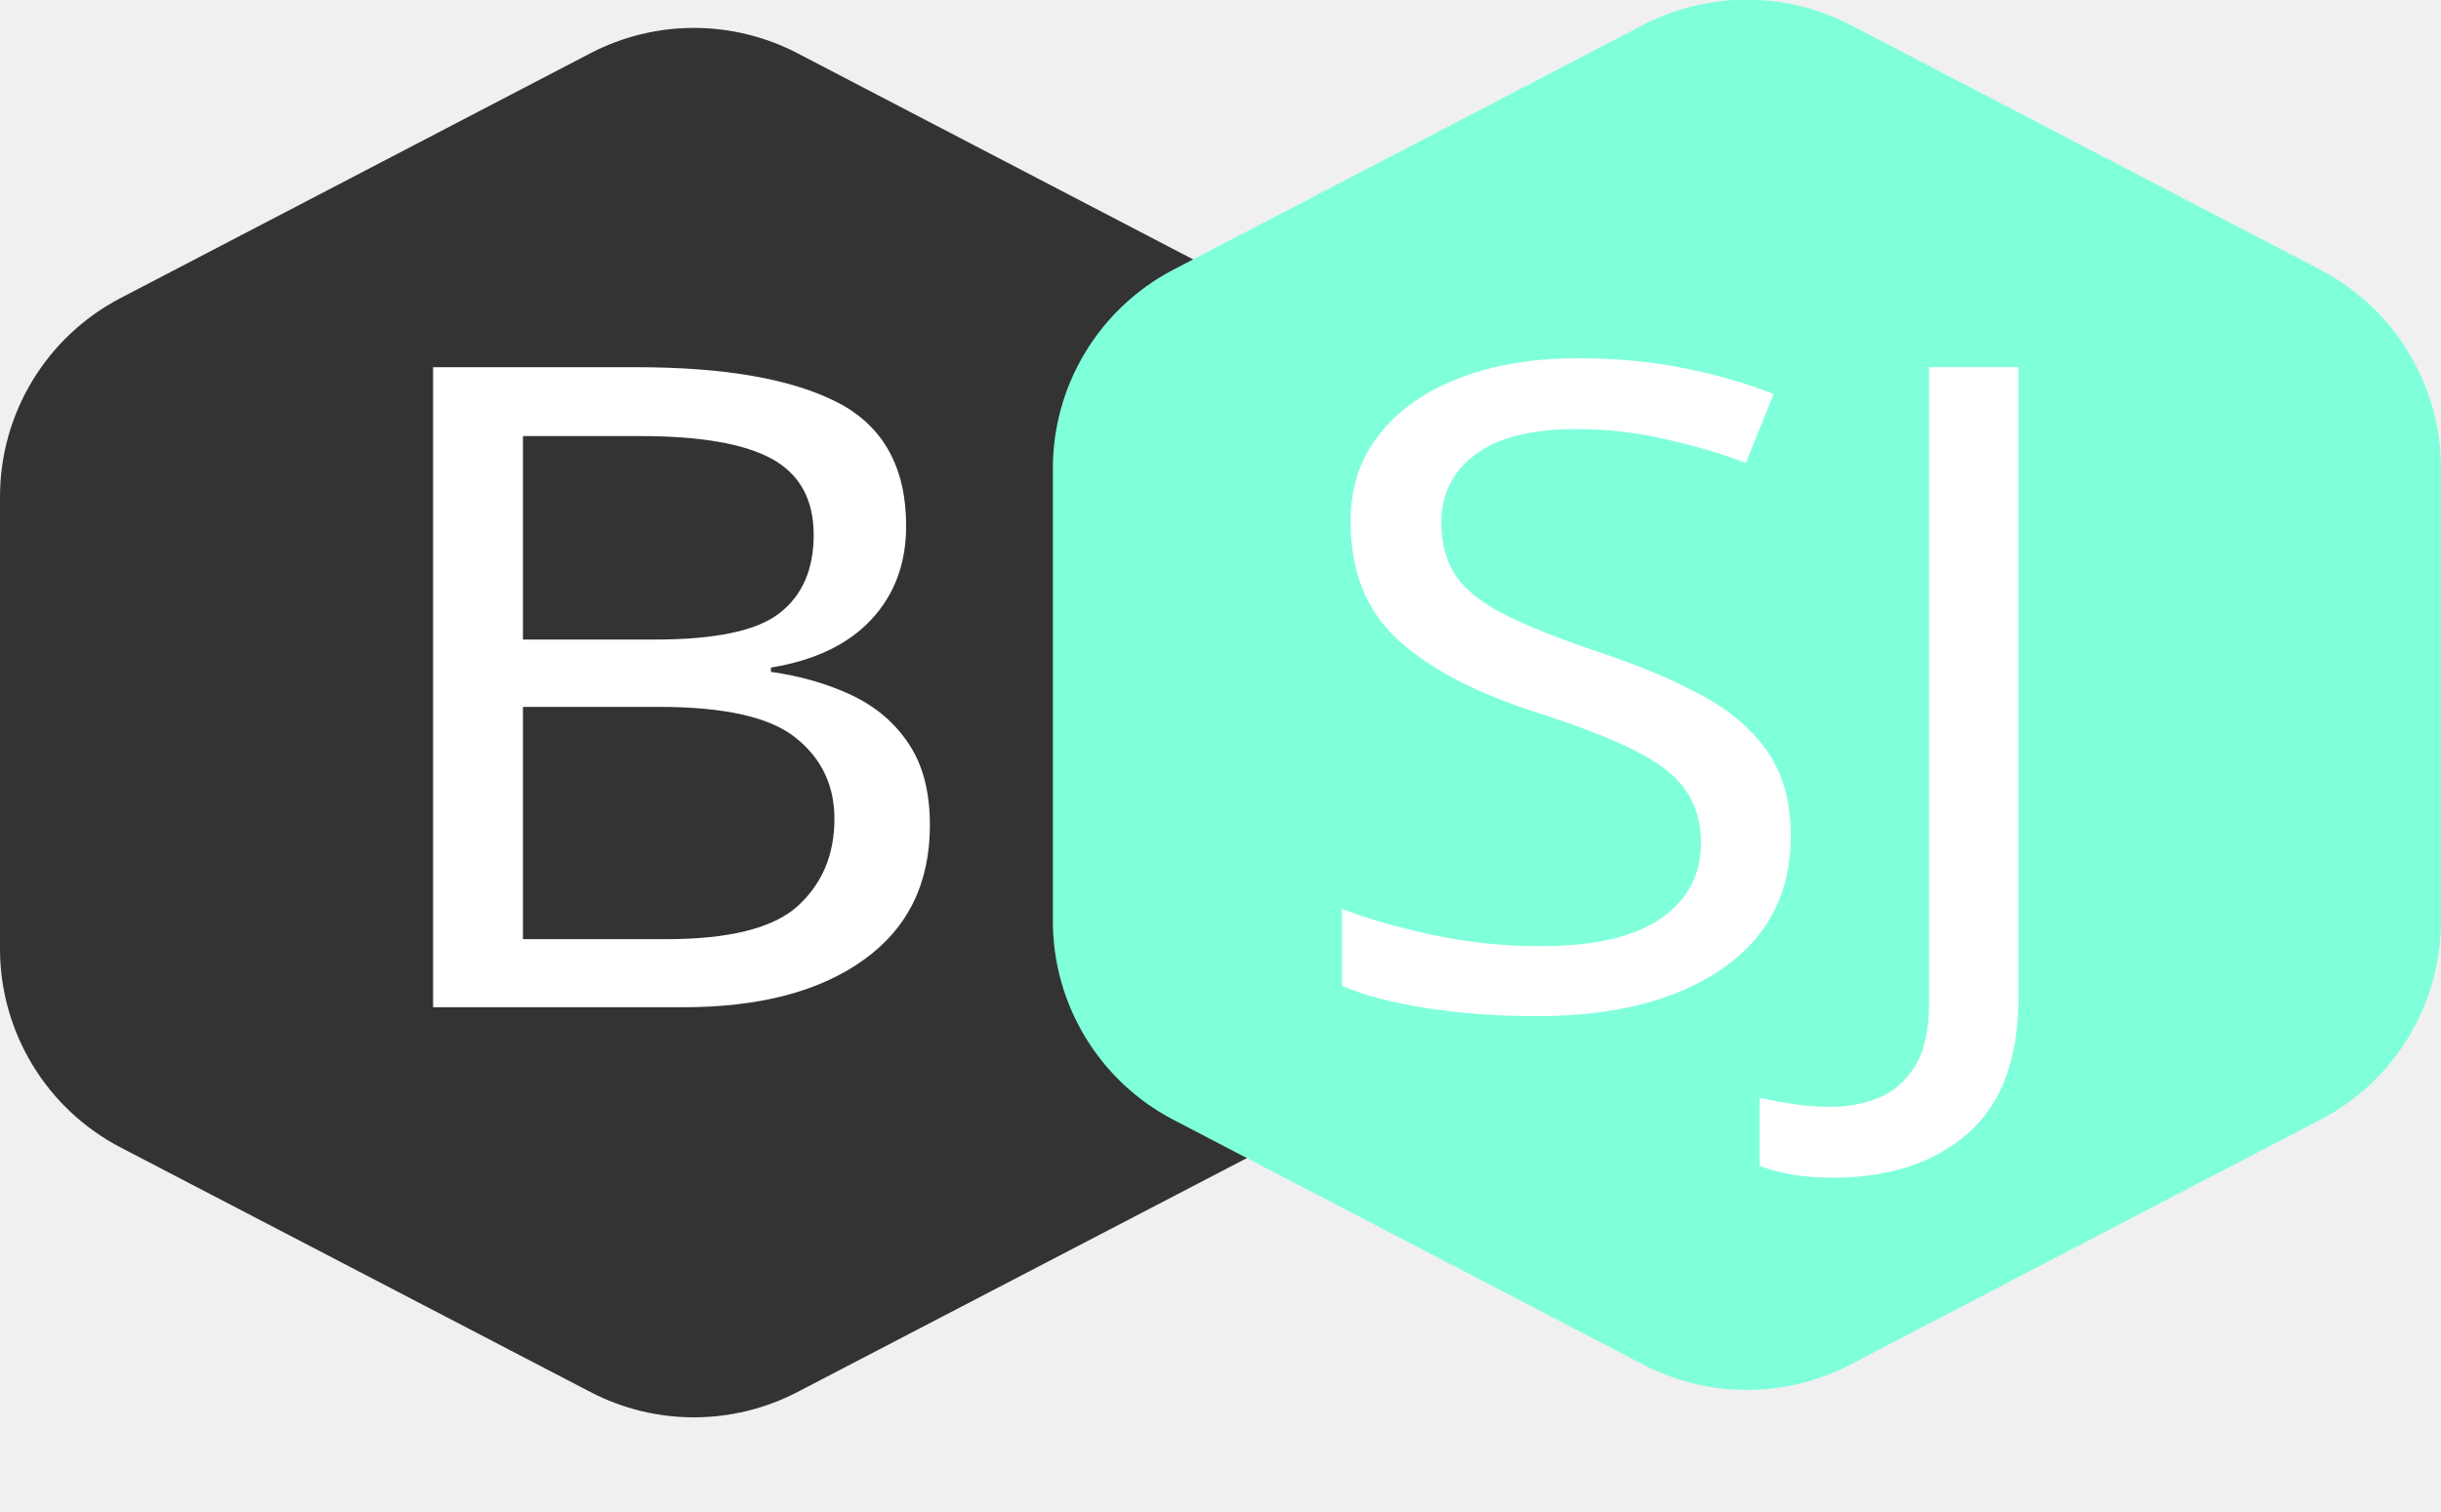
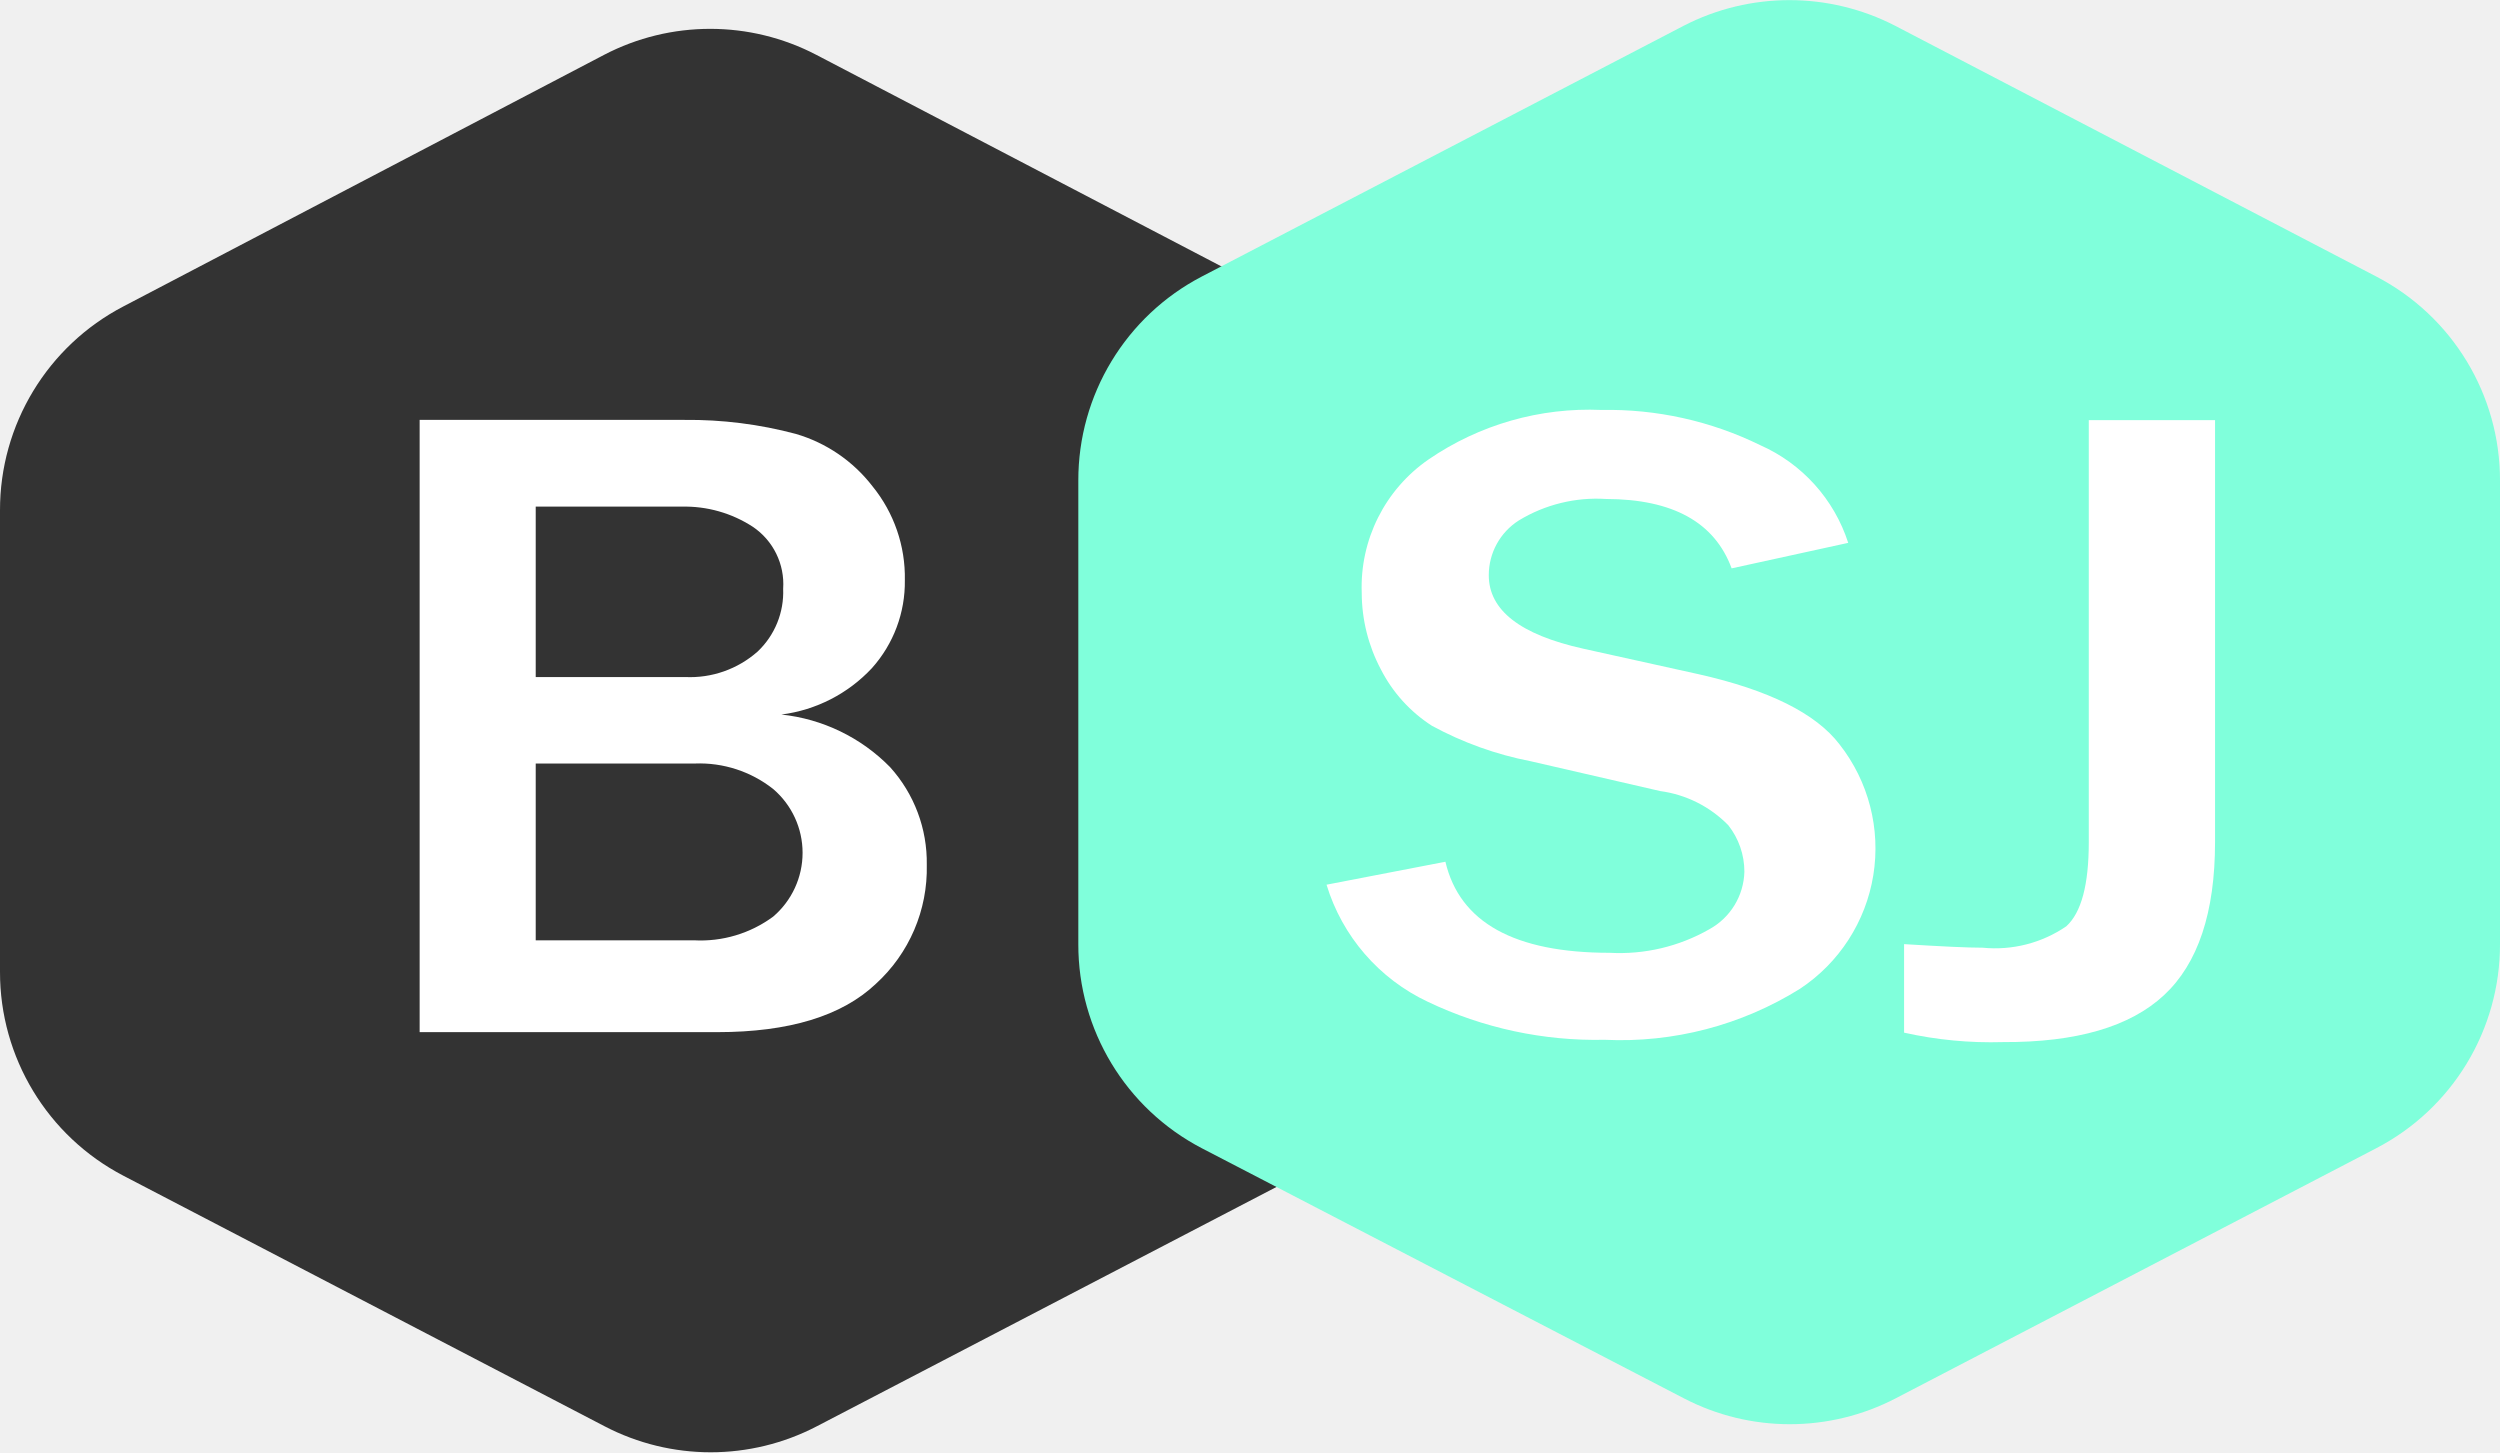
- <svg xmlns="http://www.w3.org/2000/svg" id="Layer_1" data-name="Layer 1" width="98" height="60.72" viewBox="0 0 98 60.72">
+ <svg xmlns="http://www.w3.org/2000/svg" id="Layer_1" data-name="Layer 1" width="98" height="56.93" viewBox="0 0 98 56.93">
  <defs>
-     <style>.cls-1{fill:#333;}.cls-2{fill:#80ffdb;}.cls-3{font-size:36px;fill:#fff;font-family:FranklinGothic-Medium, Franklin Gothic Medium;font-weight:500;}</style>
+     <style>.cls-1{fill:#333;}.cls-2{fill:#80ffdb;}.cls-3{isolation:isolate;}.cls-4{fill:#fff;}</style>
  </defs>
-   <path class="cls-1" d="M84.37,254v18.11a9,9,0,0,0,4.84,8l18.86,9.82a9,9,0,0,0,8.32,0l18.86-9.82a9,9,0,0,0,4.84-8V254a9,9,0,0,0-4.84-8l-18.86-9.83a9,9,0,0,0-8.32,0L89.21,246A9,9,0,0,0,84.37,254Z" transform="translate(-84.37 -234.03)" />
-   <path class="cls-2" d="M126.64,252.86V271a9,9,0,0,0,4.84,8l18.86,9.83a9,9,0,0,0,8.32,0L177.52,279a9,9,0,0,0,4.85-8V252.86a9,9,0,0,0-4.85-8l-18.86-9.83a9.05,9.05,0,0,0-8.32,0l-18.86,9.83A9,9,0,0,0,126.64,252.86Z" transform="translate(-84.37 -234.03)" />
-   <text class="cls-3" transform="translate(13.52 40.45) scale(1.11 1)">B</text>
-   <text x="-84.37" y="-234.03" />
-   <text class="cls-3" transform="translate(51.83 40.45) scale(1.11 1)">SJ</text>
+   <path class="cls-1" d="M0,20V38.08a9,9,0,0,0,4.84,8L23.7,55.9a9,9,0,0,0,8.32,0l18.86-9.82a9,9,0,0,0,4.84-8V20a9,9,0,0,0-4.84-8L32,2.14a9,9,0,0,0-8.32,0L4.84,12A9,9,0,0,0,0,20Z" transform="translate(0 0.01)" />
+   <path class="cls-2" d="M42.27,18.83V37a9,9,0,0,0,4.84,8L66,54.8a9,9,0,0,0,8.32,0L93.15,45A9,9,0,0,0,98,37V18.83a9,9,0,0,0-4.85-8L74.29,1A9.05,9.05,0,0,0,66,1L47.11,10.83A9,9,0,0,0,42.27,18.83Z" transform="translate(0 0.01)" />
+   <g class="cls-3">
+     <path class="cls-4" d="M16.45,40.45v-24H26.83A16.3,16.3,0,0,1,31.2,17a5.88,5.88,0,0,1,3,2.05,5.66,5.66,0,0,1,1.27,3.68,5.06,5.06,0,0,1-1.29,3.45A5.87,5.87,0,0,1,30.63,28a7,7,0,0,1,4.26,2.06,5.58,5.58,0,0,1,1.44,3.83,6.12,6.12,0,0,1-2,4.67q-2,1.89-6.21,1.89ZM21,26.53h5.86a4,4,0,0,0,2.84-1,3.21,3.21,0,0,0,1-2.46,2.71,2.71,0,0,0-1.19-2.43,4.89,4.89,0,0,0-2.79-.79H21Zm0,10.32H27.2a4.79,4.79,0,0,0,3.11-.93,3.29,3.29,0,0,0,0-5,4.66,4.66,0,0,0-3.07-1H21Z" transform="translate(0 0.01)" />
+   </g>
+   <g class="cls-3">
+     <path class="cls-4" d="M52,34.67l4.66-.9q.84,3.57,6.44,3.57A7.09,7.09,0,0,0,67,36.42a2.65,2.65,0,0,0,1.38-2.26,2.94,2.94,0,0,0-.63-1.82A4.59,4.59,0,0,0,65.08,31L60,29.83a13.48,13.48,0,0,1-3.87-1.39,5.72,5.72,0,0,1-2-2.21,6.42,6.42,0,0,1-.75-3A6.08,6.08,0,0,1,56,18a11.13,11.13,0,0,1,6.78-1.94A13.55,13.55,0,0,1,69,17.44a6.3,6.3,0,0,1,3.45,3.83l-4.57,1q-1-2.71-4.92-2.72a5.87,5.87,0,0,0-3.42.84,2.54,2.54,0,0,0-1.18,2.15c0,1.37,1.23,2.33,3.71,2.88l4.52,1q4.13.93,5.52,2.75a6.6,6.6,0,0,1-1.55,9.58,13.28,13.28,0,0,1-7.66,2,15.31,15.31,0,0,1-6.93-1.49A7.48,7.48,0,0,1,52,34.67Z" transform="translate(0 0.01)" />
+     <path class="cls-4" d="M86.83,16.46V33q0,4.14-2,6t-6.31,1.84a15.63,15.63,0,0,1-3.88-.37V37c1.46.09,2.48.14,3.08.14A4.94,4.94,0,0,0,81,36.3c.59-.54.88-1.63.88-3.29V16.46Z" transform="translate(0 0.01)" />
+   </g>
</svg>
